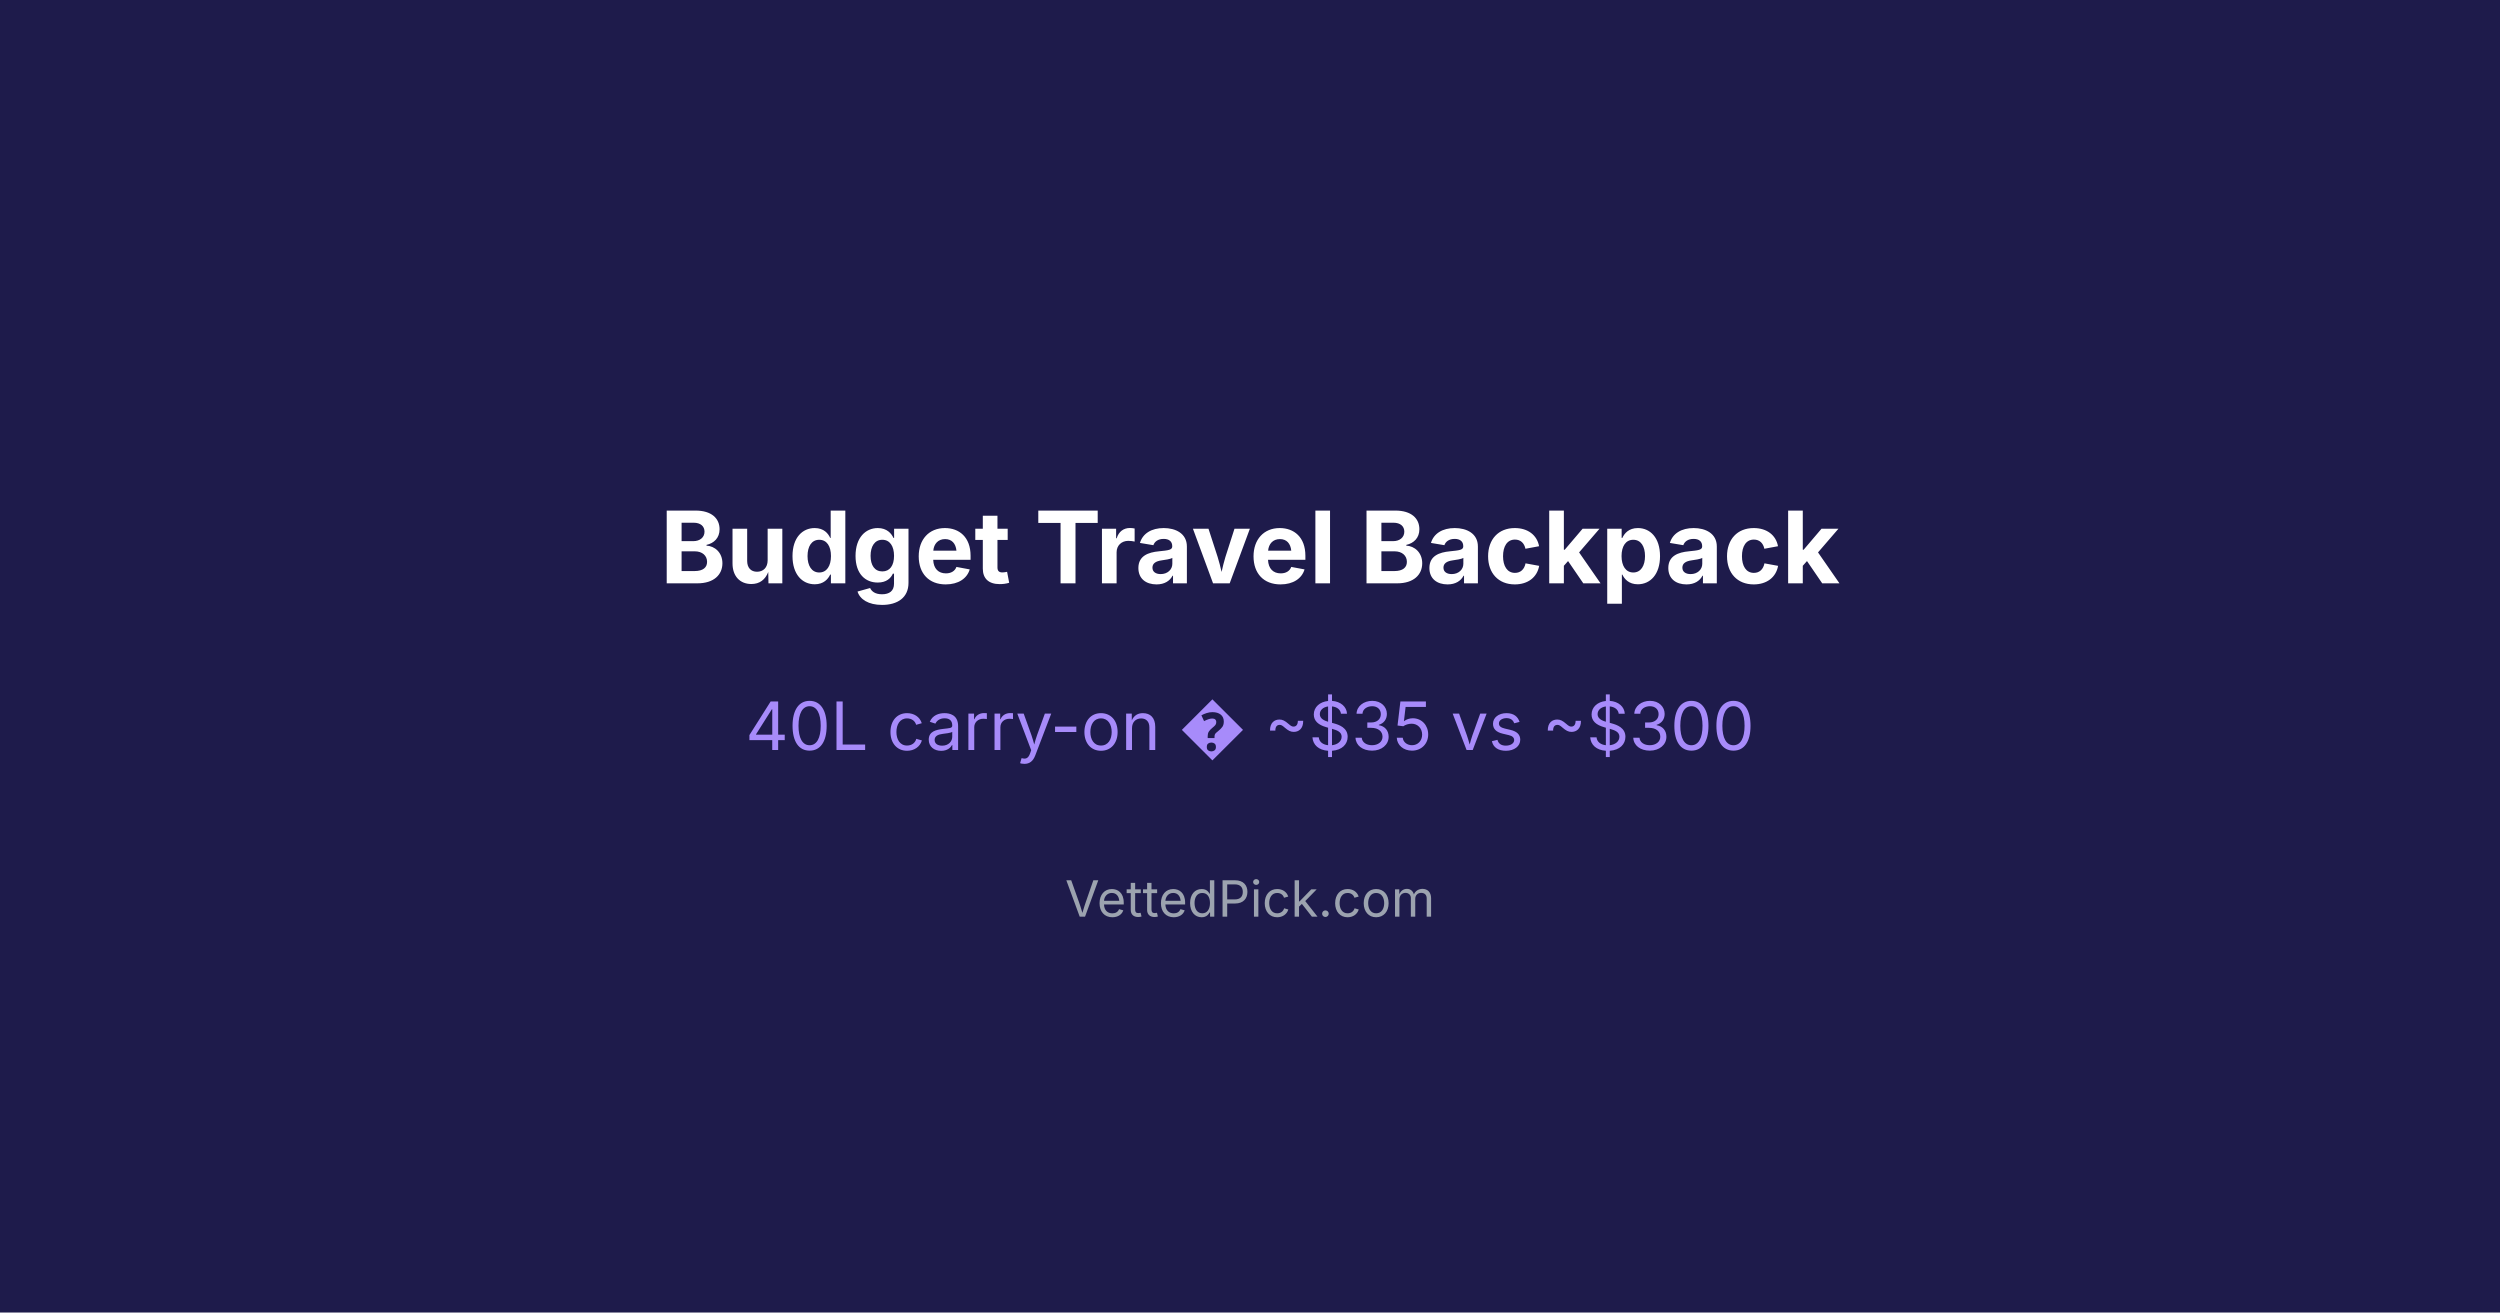
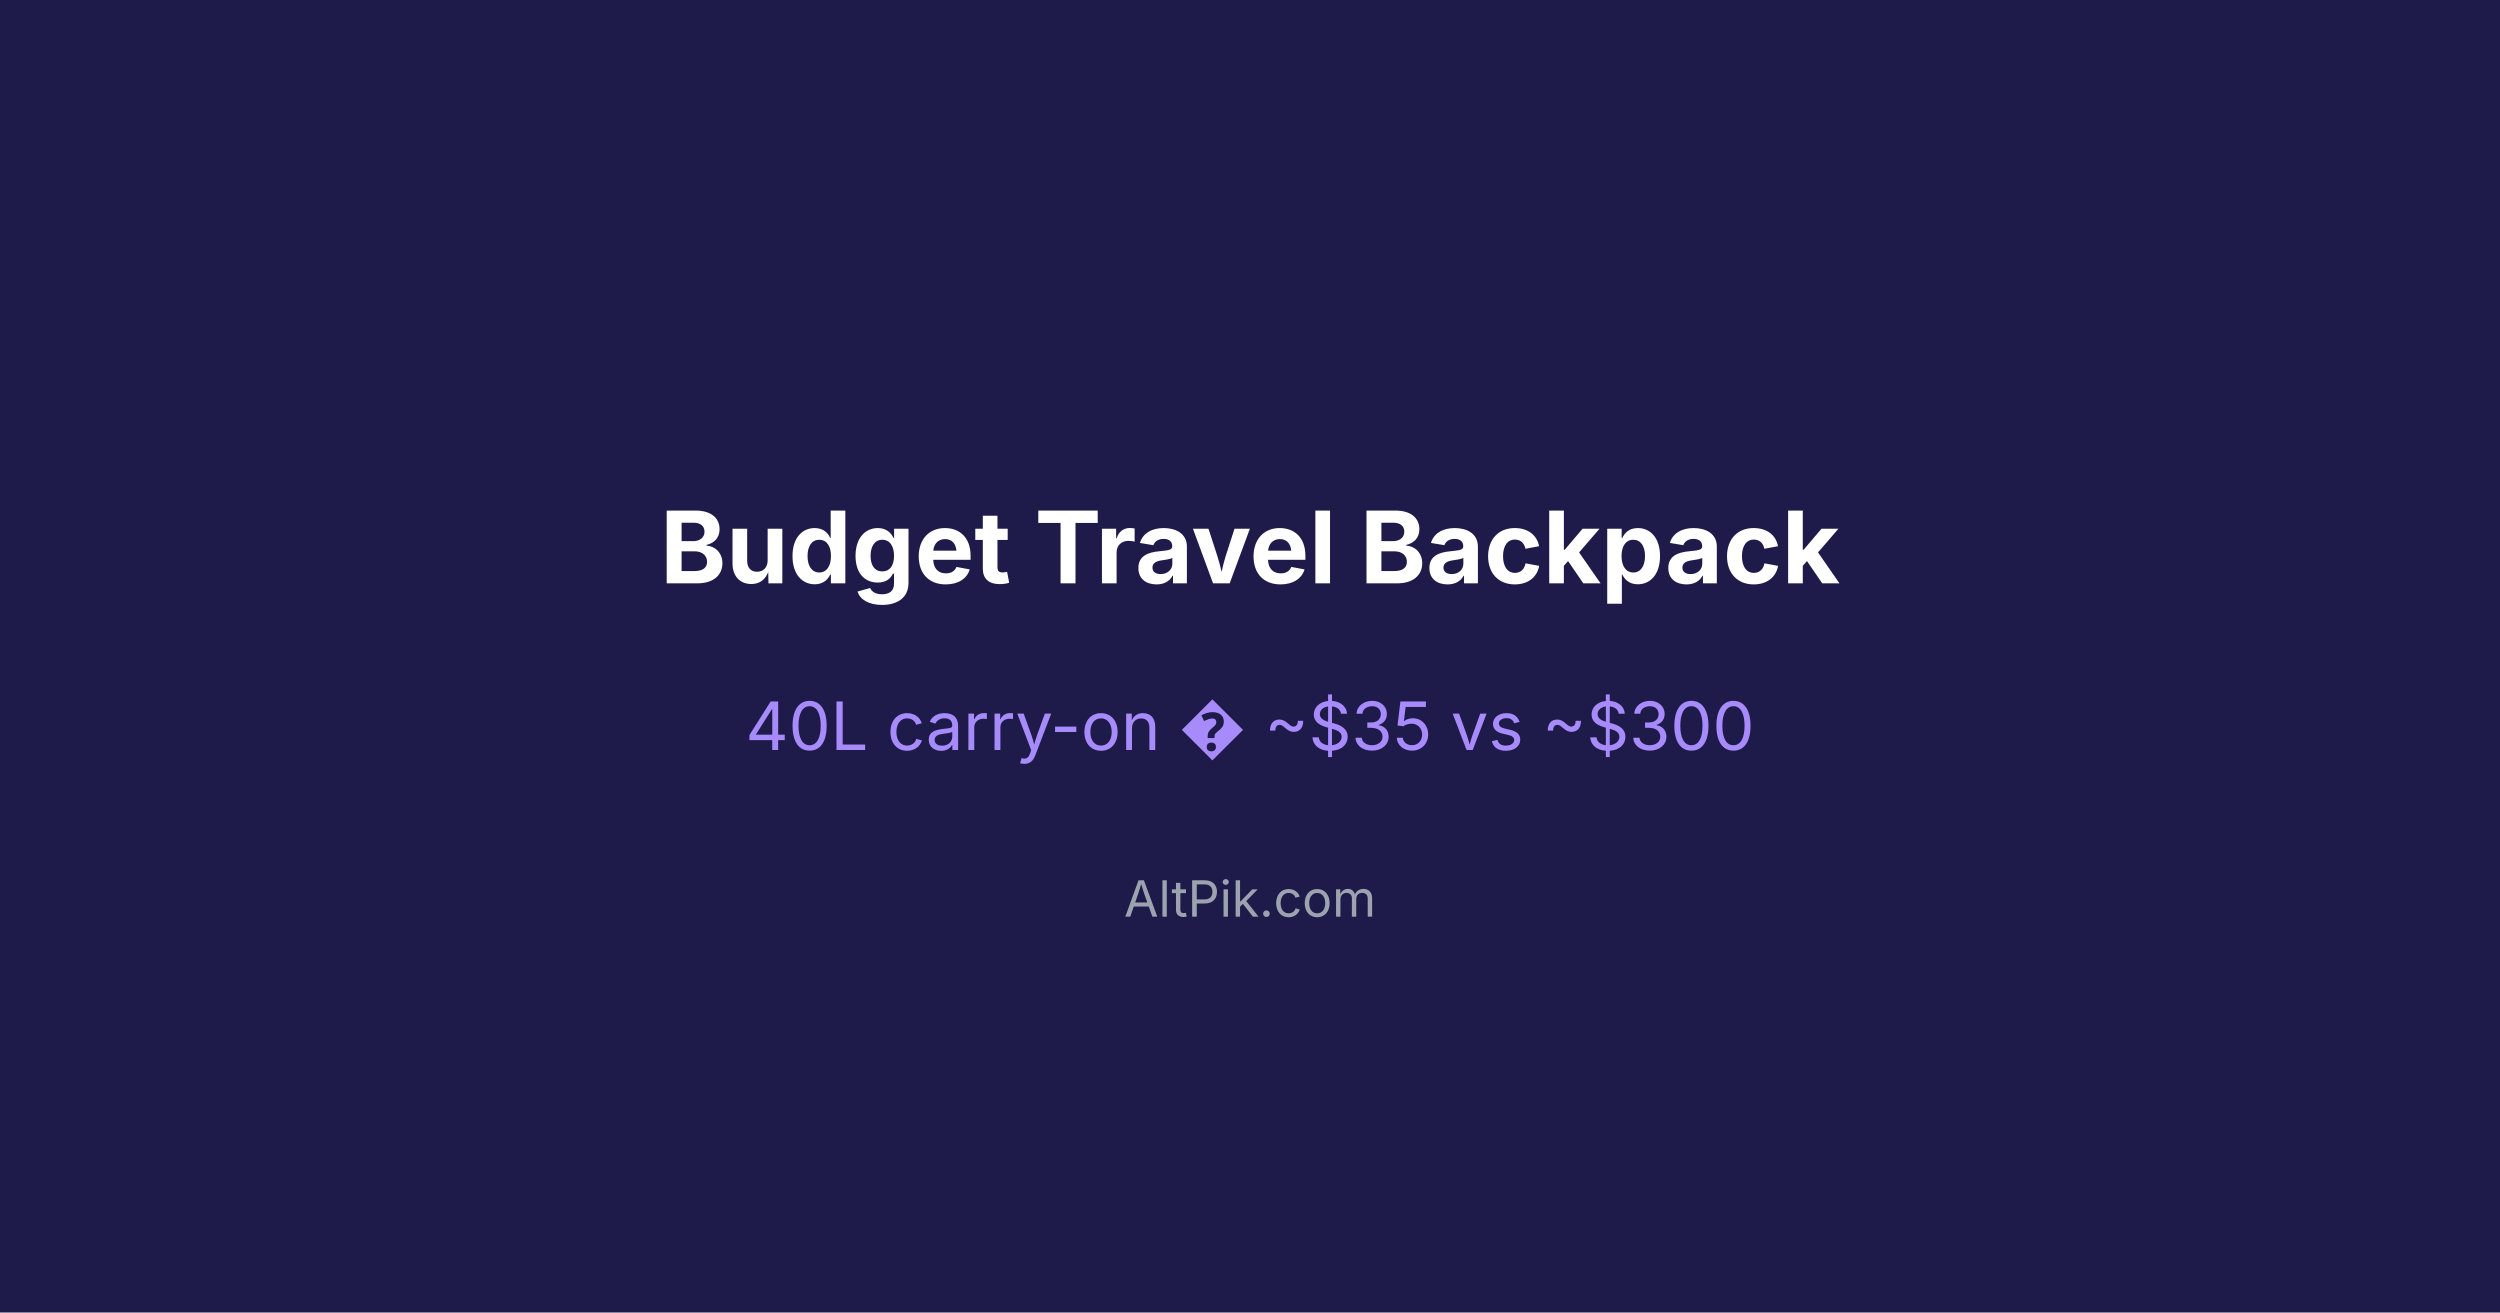
<svg xmlns="http://www.w3.org/2000/svg" width="1200" height="630" viewBox="0 0 1200 630">
  <rect width="1200" height="630" fill="#1e1b4b" />
  <text x="600" y="280" text-anchor="middle" fill="#ffffff" font-family="Inter, sans-serif" font-size="48" font-weight="700">Budget Travel Backpack</text>
  <text x="600" y="360" text-anchor="middle" fill="#a78bfa" font-family="Inter, sans-serif" font-size="32">40L carry-on � ~$35 vs ~$300</text>
-   <text x="600" y="440" text-anchor="middle" fill="#9ca3af" font-family="Inter, sans-serif" font-size="24">VettedPick.com</text>
+   <text x="600" y="440" text-anchor="middle" fill="#9ca3af" font-family="Inter, sans-serif" font-size="24">AltPik.com</text>
</svg>
